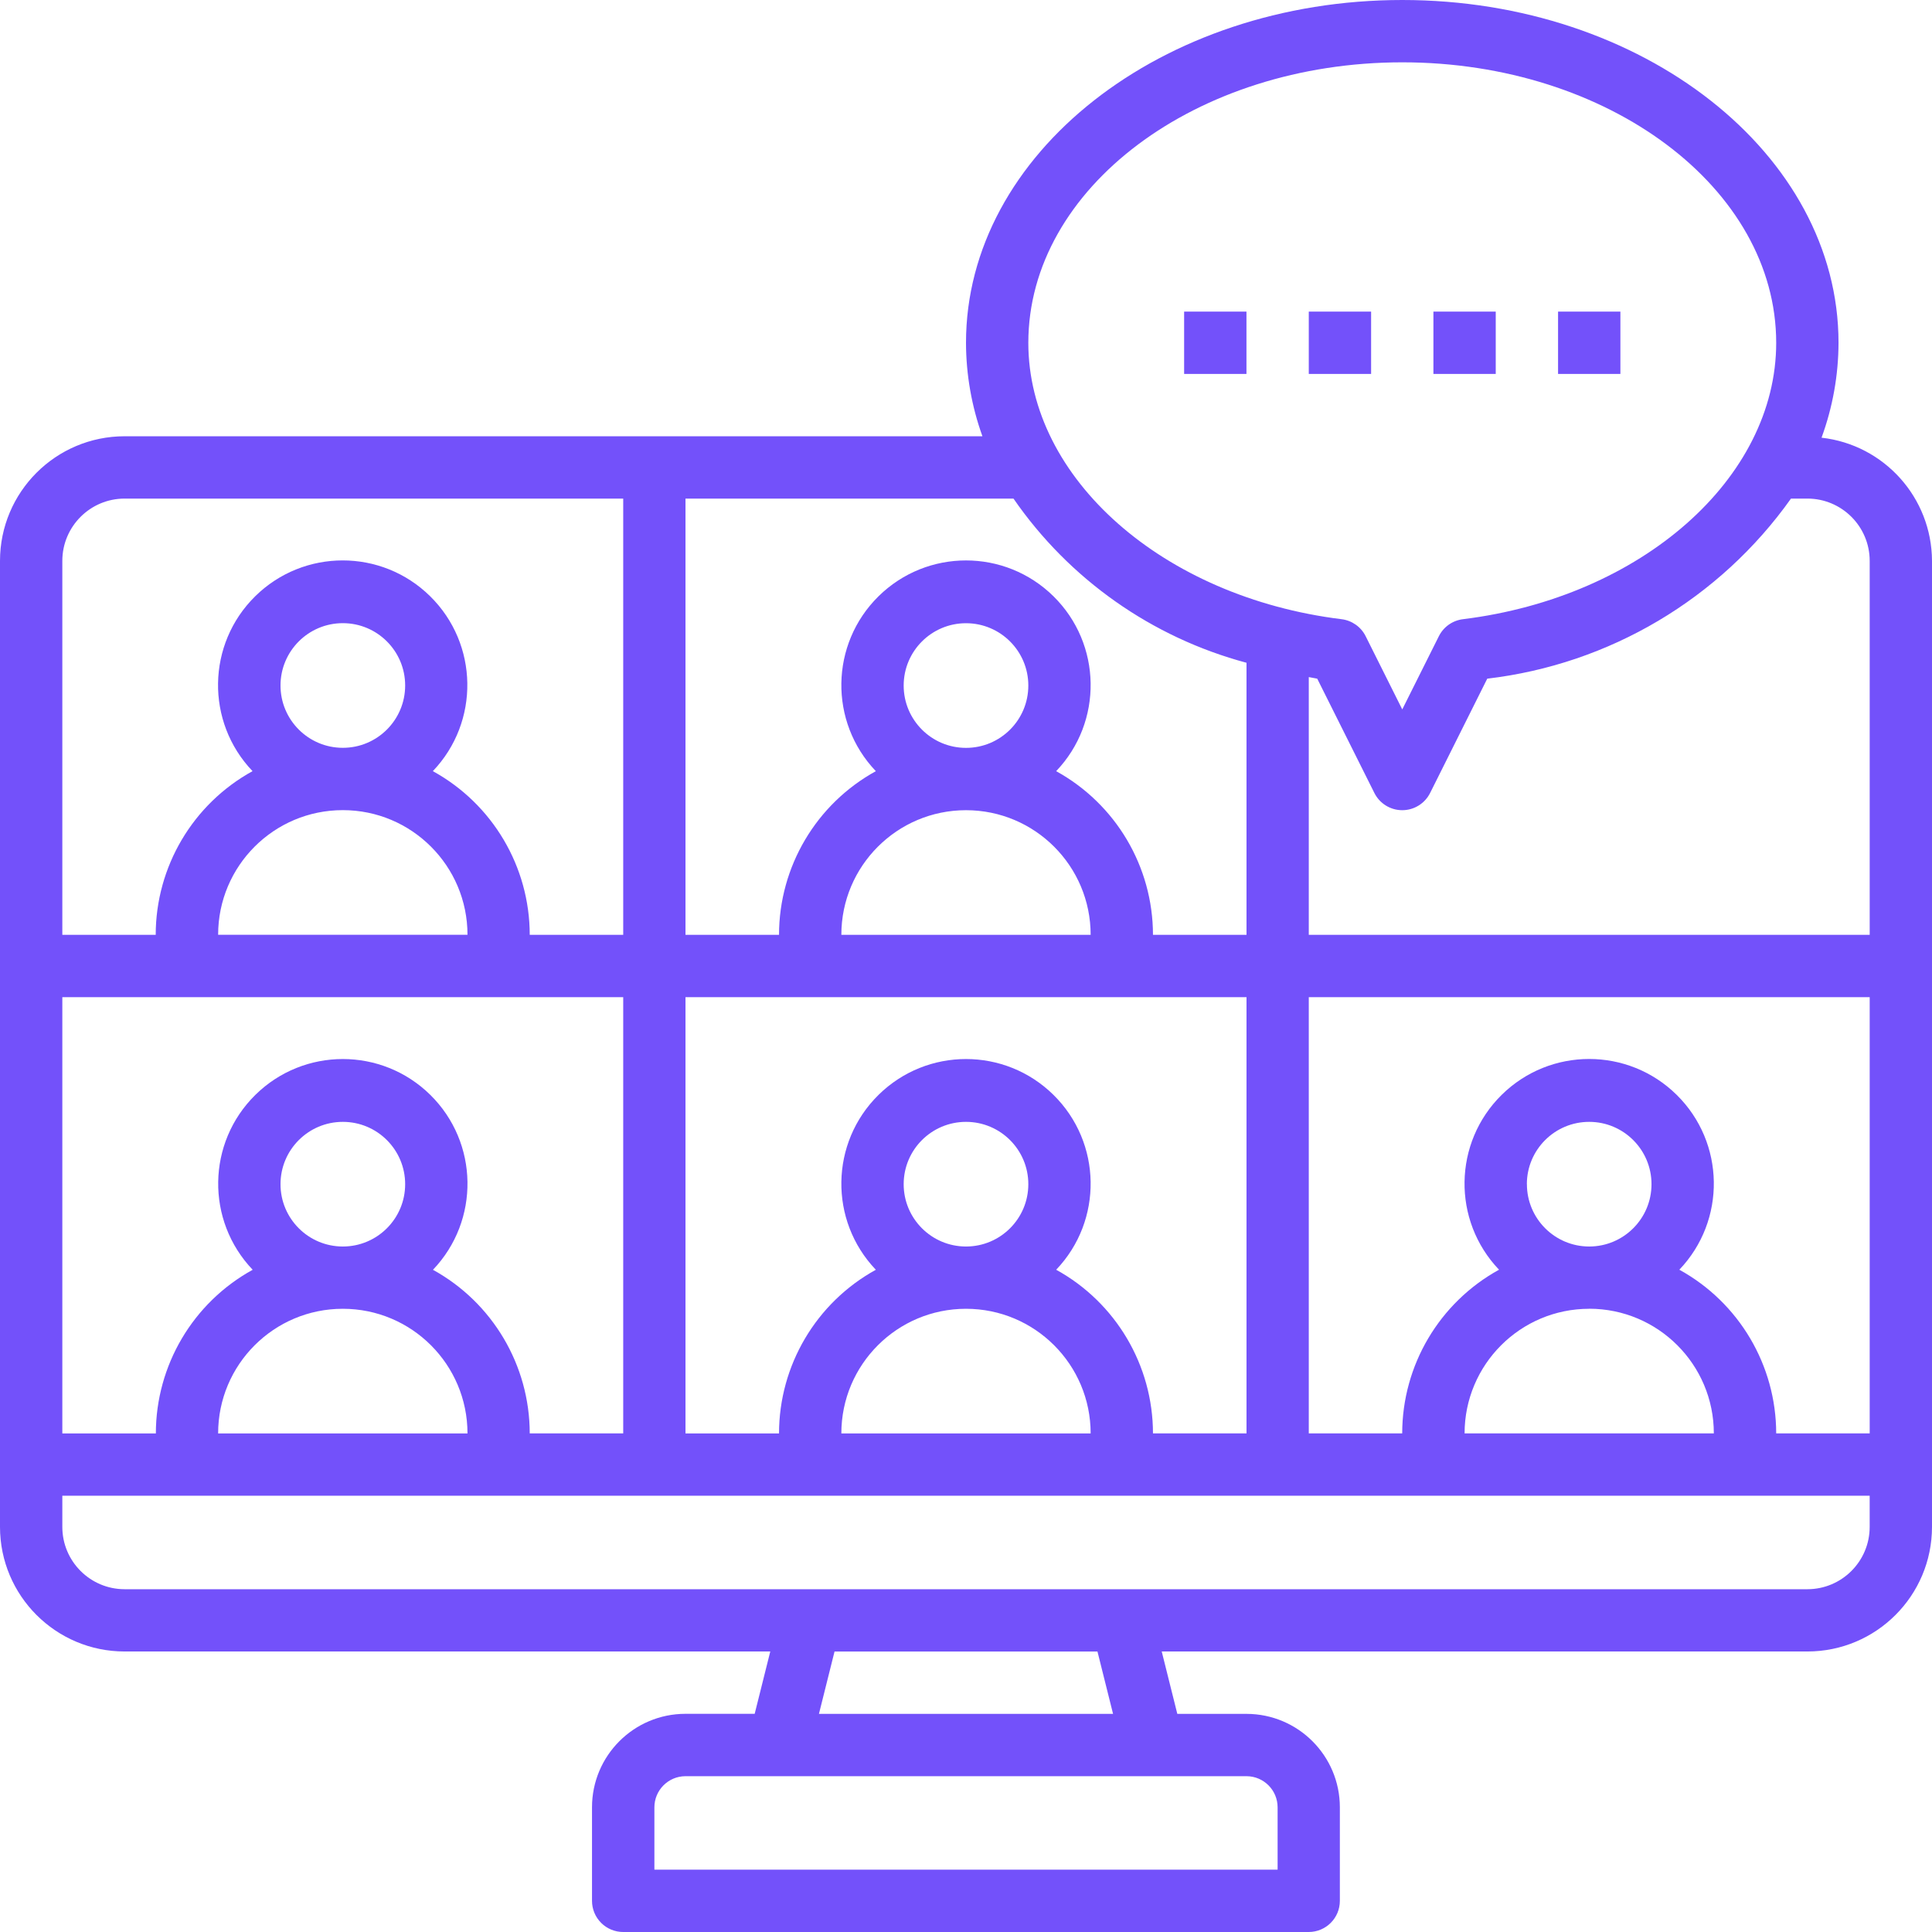
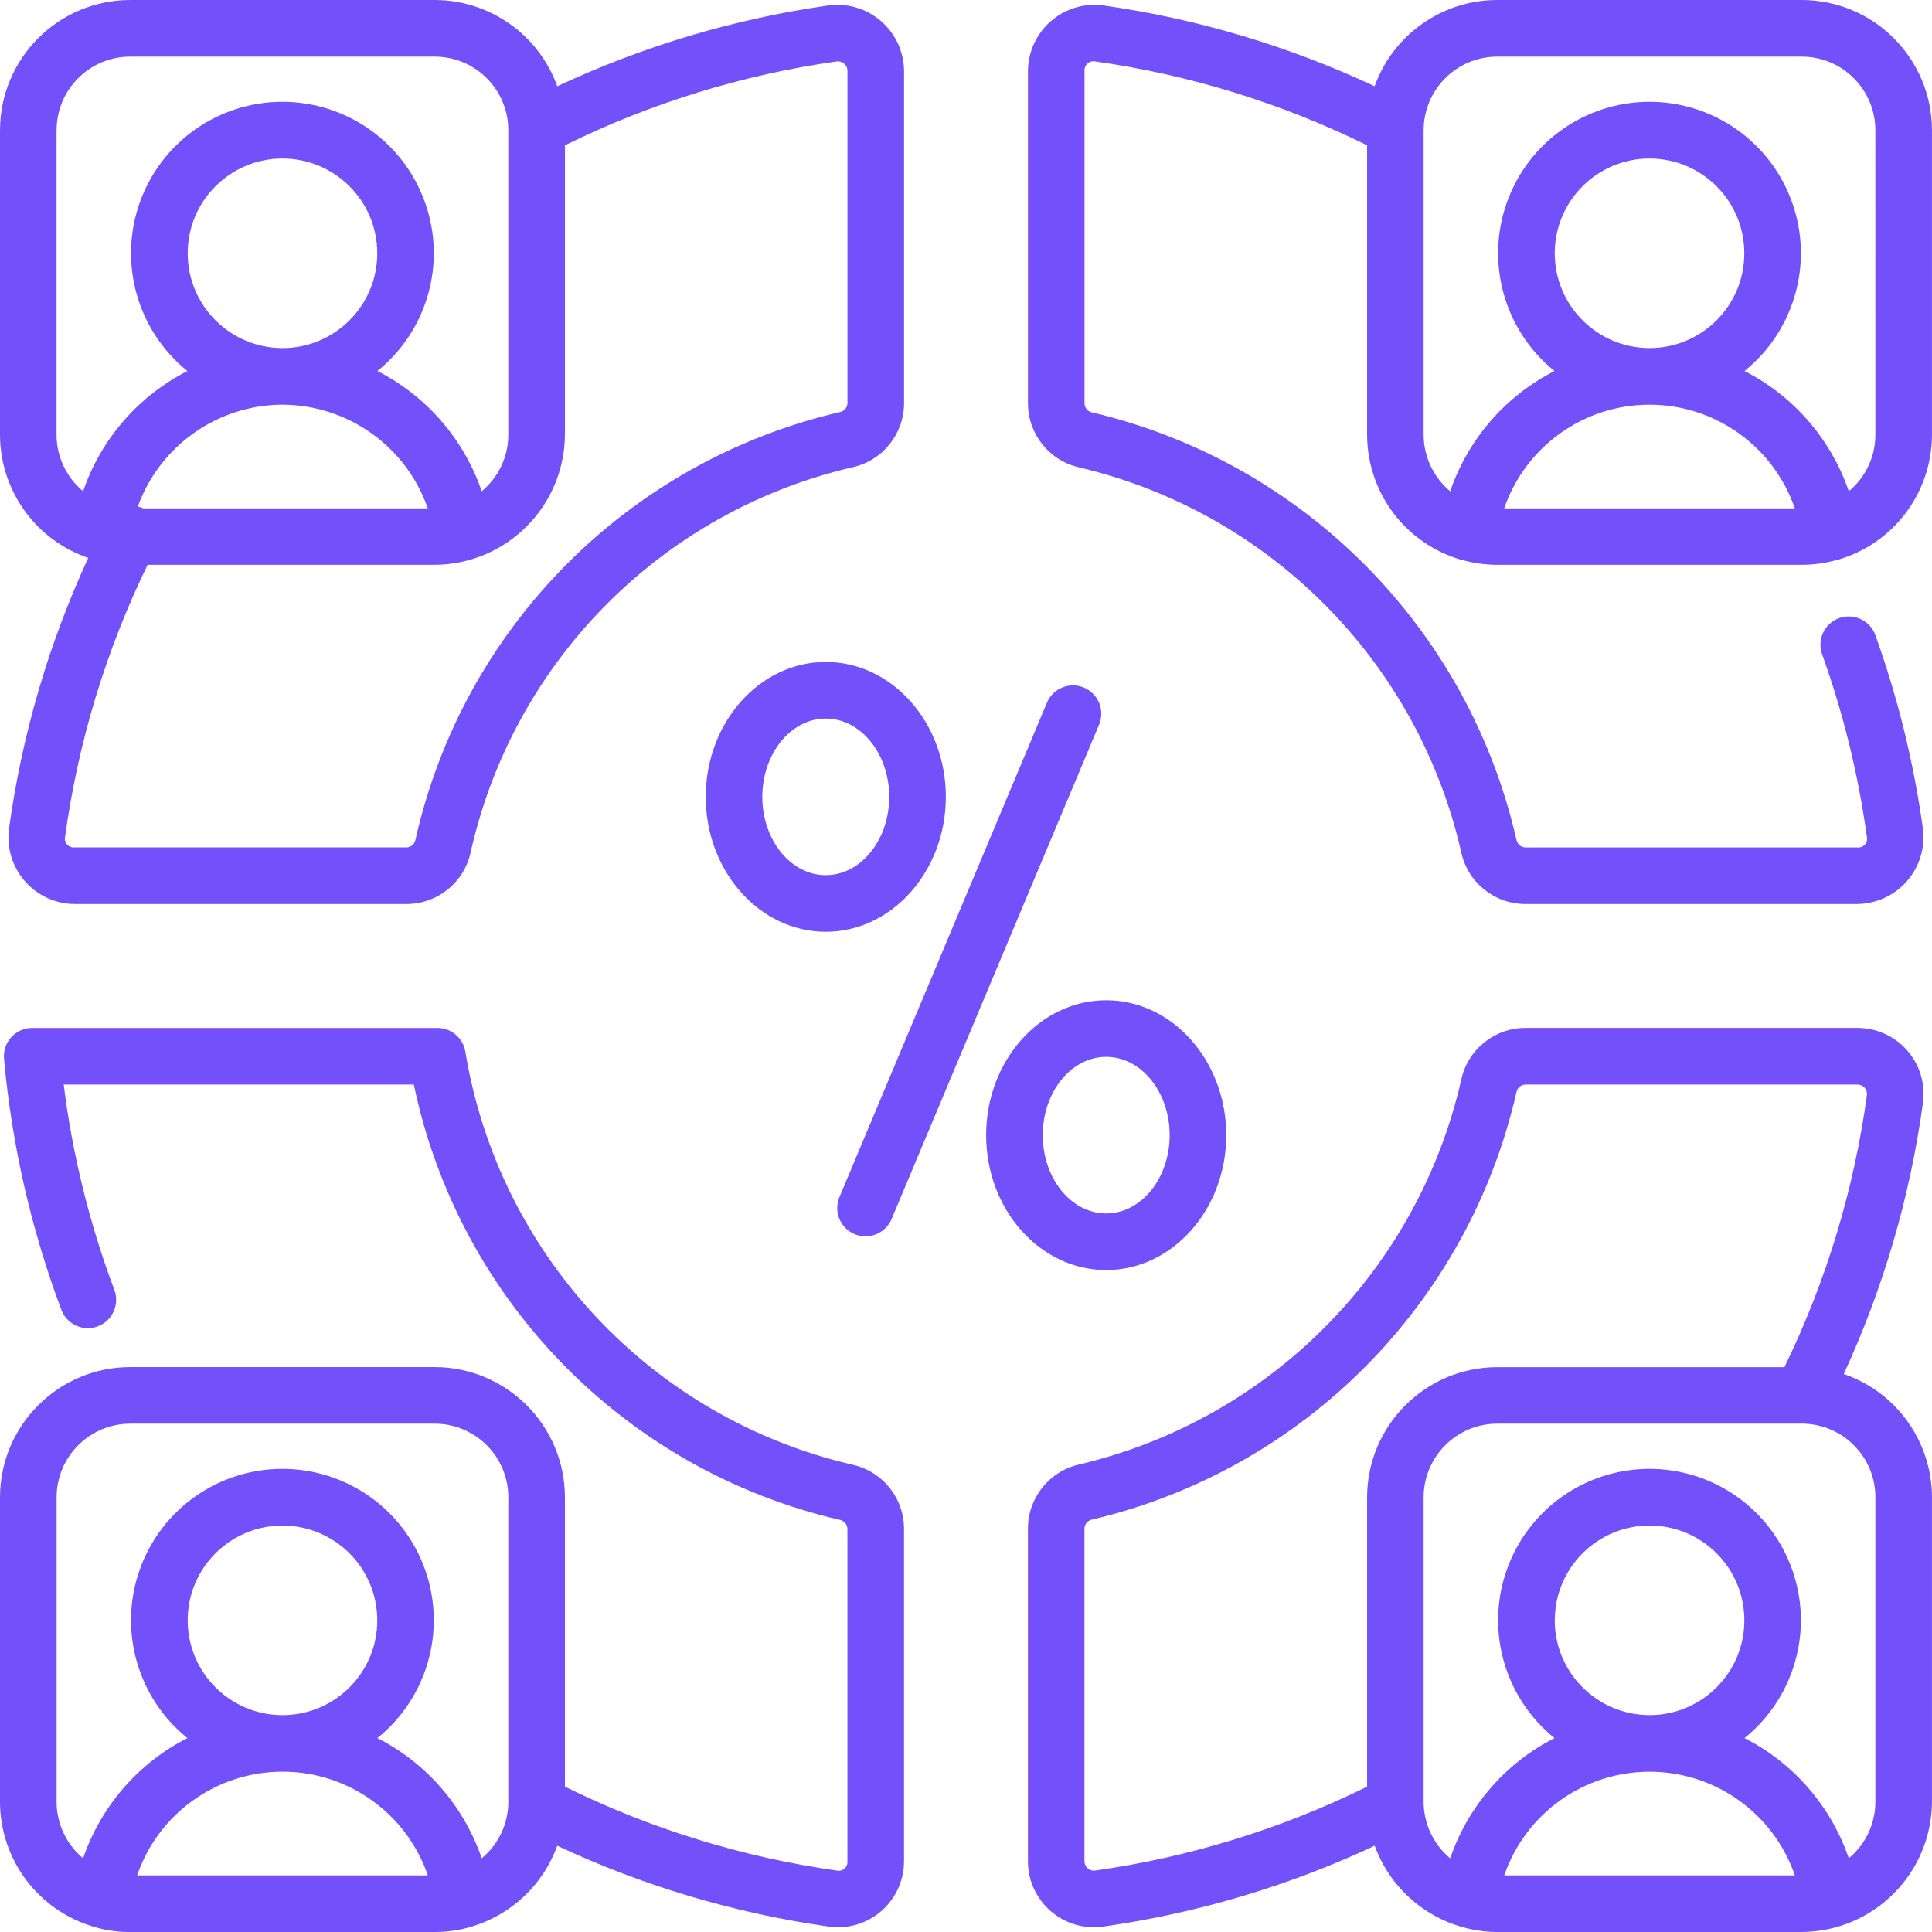
- <svg xmlns="http://www.w3.org/2000/svg" width="104" height="104" viewBox="0 0 104 104">
-   <g id="videollamada" transform="translate(-1 -1)">
-     <path id="Trazado_1046648" data-name="Trazado 1046648" d="M99.054,24.561a14.951,14.951,0,0,0,.914-5.109C99.968,9.278,89.434,1,76.484,1S53,9.278,53,19.452a14.956,14.956,0,0,0,.884,5.032H7.71A6.71,6.71,0,0,0,1,31.194v52A6.71,6.71,0,0,0,7.71,89.9H42.464l-.839,3.355H37.9a5.032,5.032,0,0,0-5.032,5.032v5.032A1.677,1.677,0,0,0,34.548,105h36.9a1.677,1.677,0,0,0,1.677-1.677V98.29A5.032,5.032,0,0,0,68.1,93.258H64.375L63.536,89.9H98.29a6.71,6.71,0,0,0,6.71-6.71v-52A6.7,6.7,0,0,0,99.054,24.561Zm-.763,3.278a3.355,3.355,0,0,1,3.355,3.355V51.323H71.452V37.447c.153.025.3.062.455.086l3.076,6.153a1.677,1.677,0,0,0,3,0l3.076-6.153a23.412,23.412,0,0,0,16.35-9.694Zm-15.1,36.9A3.355,3.355,0,1,1,86.548,68.1,3.355,3.355,0,0,1,83.194,64.742Zm3.355,6.71a6.71,6.71,0,0,1,6.71,6.71H79.839A6.71,6.71,0,0,1,86.548,71.452Zm4.853-2.1a6.71,6.71,0,1,0-9.706,0,10.065,10.065,0,0,0-5.212,8.811H71.452V54.677h30.194V78.161H96.613A10.064,10.064,0,0,0,91.4,69.35ZM49.645,64.742A3.355,3.355,0,1,1,53,68.1,3.355,3.355,0,0,1,49.645,64.742ZM53,71.452a6.71,6.71,0,0,1,6.71,6.71H46.29A6.71,6.71,0,0,1,53,71.452Zm4.853-2.1a6.71,6.71,0,1,0-9.706,0,10.065,10.065,0,0,0-5.212,8.811H37.9V54.677H68.1V78.161H63.065A10.065,10.065,0,0,0,57.853,69.35ZM16.1,64.742A3.355,3.355,0,1,1,19.452,68.1,3.355,3.355,0,0,1,16.1,64.742Zm3.355,6.71a6.71,6.71,0,0,1,6.71,6.71H12.742a6.71,6.71,0,0,1,6.71-6.71Zm4.853-2.1a6.71,6.71,0,1,0-9.706,0,10.065,10.065,0,0,0-5.212,8.811H4.355V54.677H34.548V78.161H29.516A10.065,10.065,0,0,0,24.3,69.35ZM16.1,37.9a3.355,3.355,0,1,1,3.355,3.355A3.355,3.355,0,0,1,16.1,37.9Zm3.355,6.71a6.71,6.71,0,0,1,6.71,6.71H12.742a6.71,6.71,0,0,1,6.71-6.71ZM49.645,37.9A3.355,3.355,0,1,1,53,41.258,3.355,3.355,0,0,1,49.645,37.9ZM53,44.613a6.71,6.71,0,0,1,6.71,6.71H46.29A6.71,6.71,0,0,1,53,44.613ZM76.484,4.355c11.1,0,20.129,6.772,20.129,15.1,0,7.3-7.25,13.691-16.863,14.877a1.677,1.677,0,0,0-1.295.914l-1.971,3.942-1.971-3.942a1.677,1.677,0,0,0-1.295-.914c-9.613-1.186-16.863-7.58-16.863-14.877C56.355,11.127,65.384,4.355,76.484,4.355ZM68.1,36.677V51.323H63.065a10.064,10.064,0,0,0-5.212-8.811,6.71,6.71,0,1,0-9.706,0,10.065,10.065,0,0,0-5.212,8.811H37.9V27.839H55.556A22.226,22.226,0,0,0,68.1,36.677ZM7.71,27.839H34.548V51.323H29.516A10.065,10.065,0,0,0,24.3,42.511a6.71,6.71,0,1,0-9.706,0,10.065,10.065,0,0,0-5.212,8.811H4.355V31.194A3.355,3.355,0,0,1,7.71,27.839ZM69.774,98.29v3.355H36.226V98.29A1.677,1.677,0,0,1,37.9,96.613H68.1A1.677,1.677,0,0,1,69.774,98.29Zm-8.858-5.032H45.084l.839-3.355H60.077Zm37.375-6.71H7.71a3.355,3.355,0,0,1-3.355-3.355V81.516h97.29v1.677A3.355,3.355,0,0,1,98.29,86.548Z" transform="translate(0 0)" fill="#7351fa" />
-     <rect id="Rectángulo_425165" data-name="Rectángulo 425165" width="3.355" height="3.355" transform="translate(64.742 17.774)" fill="#7351fa" />
-     <rect id="Rectángulo_425166" data-name="Rectángulo 425166" width="3.355" height="3.355" transform="translate(71.452 17.774)" fill="#7351fa" />
-     <rect id="Rectángulo_425167" data-name="Rectángulo 425167" width="3.355" height="3.355" transform="translate(78.161 17.774)" fill="#7351fa" />
-     <rect id="Rectángulo_425168" data-name="Rectángulo 425168" width="3.355" height="3.355" transform="translate(84.871 17.774)" fill="#7351fa" />
-   </g>
+ <svg xmlns="http://www.w3.org/2000/svg" id="votacion" width="86.63" height="86.63" viewBox="0 0 86.63 86.63">
+   <path id="Trazado_1046649" data-name="Trazado 1046649" d="M38.319,55.338a1.268,1.268,0,0,0,1.661-.679l9.31-22.184a1.269,1.269,0,0,0-2.34-.982L37.64,53.677A1.269,1.269,0,0,0,38.319,55.338ZM31.645,35.731c0,3.336,2.415,6.049,5.383,6.049s5.383-2.714,5.383-6.049S40,29.682,37.028,29.682,31.645,32.4,31.645,35.731Zm8.227,0c0,1.936-1.276,3.511-2.845,3.511s-2.845-1.575-2.845-3.511,1.276-3.511,2.845-3.511S39.873,33.795,39.873,35.731ZM3.956,25.017A42.952,42.952,0,0,0,.4,37.182,2.99,2.99,0,0,0,3.34,40.536H18.215a2.942,2.942,0,0,0,2.89-2.322A22.845,22.845,0,0,1,38.238,20.95a2.945,2.945,0,0,0,2.3-2.884V3.174A2.99,2.99,0,0,0,37.168.241a42.928,42.928,0,0,0-12.18,3.626A5.849,5.849,0,0,0,19.492,0H5.839A5.846,5.846,0,0,0,0,5.839V19.492a5.847,5.847,0,0,0,3.956,5.524Zm21.376-5.524V6.516A40.4,40.4,0,0,1,37.525,2.753a.406.406,0,0,1,.326.1A.423.423,0,0,1,38,3.174V18.066a.419.419,0,0,1-.328.41A25.394,25.394,0,0,0,18.626,37.667a.419.419,0,0,1-.411.331H3.339a.394.394,0,0,1-.421-.472,40.425,40.425,0,0,1,3.7-12.2H19.492a5.871,5.871,0,0,0,5.839-5.839ZM12.666,18.146a6.928,6.928,0,0,1,6.516,4.648H6.426a1.254,1.254,0,0,0-.245-.085,6.928,6.928,0,0,1,6.484-4.563Zm-4.25-6.788a4.25,4.25,0,1,1,4.25,4.25,4.254,4.254,0,0,1-4.25-4.25ZM2.538,5.839a3.3,3.3,0,0,1,3.3-3.3H19.492a3.3,3.3,0,0,1,3.3,3.3V19.492A3.294,3.294,0,0,1,21.6,22.028a9.5,9.5,0,0,0-4.677-5.391,6.788,6.788,0,1,0-8.52,0,9.5,9.5,0,0,0-4.677,5.391,3.3,3.3,0,0,1-1.191-2.536V5.839Zm35.7,59.84a22.813,22.813,0,0,1-17.372-18.52,1.269,1.269,0,0,0-1.253-1.066H1.443A1.269,1.269,0,0,0,.18,47.477,43.118,43.118,0,0,0,2.743,58.709a1.269,1.269,0,1,0,2.376-.891,40.561,40.561,0,0,1-2.263-9.187h15.7A25.358,25.358,0,0,0,37.67,68.153a.419.419,0,0,1,.328.41V83.455a.392.392,0,0,1-.474.421,40.416,40.416,0,0,1-12.193-3.762V67.137A5.846,5.846,0,0,0,19.492,61.3H5.839A5.846,5.846,0,0,0,0,67.137V80.79A5.848,5.848,0,0,0,4.221,86.4a5.308,5.308,0,0,0,1.618.23H19.492a5.585,5.585,0,0,0,1.618-.23,5.866,5.866,0,0,0,3.877-3.636,42.947,42.947,0,0,0,12.18,3.625,2.959,2.959,0,0,0,3.369-2.933V68.563a2.945,2.945,0,0,0-2.3-2.884ZM6.149,84.091a6.892,6.892,0,0,1,13.034,0ZM8.416,72.656a4.25,4.25,0,1,1,4.25,4.25,4.254,4.254,0,0,1-4.25-4.25ZM22.794,80.79A3.3,3.3,0,0,1,21.6,83.326a9.5,9.5,0,0,0-4.677-5.391,6.788,6.788,0,1,0-8.52,0,9.5,9.5,0,0,0-4.677,5.391A3.3,3.3,0,0,1,2.538,80.79V67.137a3.305,3.305,0,0,1,3.3-3.3H19.492a3.3,3.3,0,0,1,3.3,3.3V80.79ZM82.674,61.611a42.919,42.919,0,0,0,3.551-12.164,2.959,2.959,0,0,0-2.936-3.355H68.411a2.942,2.942,0,0,0-2.888,2.316A22.967,22.967,0,0,1,48.381,65.668a2.947,2.947,0,0,0-2.289,2.882V83.456a2.959,2.959,0,0,0,3.368,2.933,42.95,42.95,0,0,0,12.181-3.625,5.88,5.88,0,0,0,5.495,3.866H80.79a5.872,5.872,0,0,0,5.839-5.839V67.137a5.849,5.849,0,0,0-3.955-5.526ZM61.3,67.137V80.114A40.417,40.417,0,0,1,49.1,83.876a.4.4,0,0,1-.326-.1.424.424,0,0,1-.148-.323V68.55a.42.42,0,0,1,.327-.41A25.518,25.518,0,0,0,68,48.961a.419.419,0,0,1,.411-.33H83.29a.424.424,0,0,1,.322.147.407.407,0,0,1,.1.325,40.386,40.386,0,0,1-3.7,12.2H67.137A5.846,5.846,0,0,0,61.3,67.137Zm6.15,16.954a6.891,6.891,0,0,1,13.031,0Zm2.266-11.436a4.25,4.25,0,1,1,4.25,4.25A4.255,4.255,0,0,1,69.714,72.656ZM84.091,80.79A3.3,3.3,0,0,1,82.9,83.326a9.5,9.5,0,0,0-4.677-5.391,6.788,6.788,0,1,0-8.52,0,9.5,9.5,0,0,0-4.677,5.391,3.3,3.3,0,0,1-1.191-2.536V67.137a3.305,3.305,0,0,1,3.3-3.3H80.7a1.27,1.27,0,0,0,.148,0,3.3,3.3,0,0,1,3.244,3.3V80.79ZM80.79,0H67.137a5.848,5.848,0,0,0-5.5,3.865A42.949,42.949,0,0,0,49.461.241a2.986,2.986,0,0,0-3.368,2.933v14.9a2.947,2.947,0,0,0,2.289,2.883A22.967,22.967,0,0,1,65.522,38.22a2.942,2.942,0,0,0,2.888,2.316H83.29a3,3,0,0,0,2.936-3.355,43.139,43.139,0,0,0-2.134-8.7,1.269,1.269,0,1,0-2.389.858,40.6,40.6,0,0,1,2.008,8.191A.392.392,0,0,1,83.29,38H68.411a.419.419,0,0,1-.411-.33A25.518,25.518,0,0,0,48.956,18.49a.42.42,0,0,1-.327-.41V3.174a.4.4,0,0,1,.473-.421A40.416,40.416,0,0,1,61.3,6.515V19.492a5.848,5.848,0,0,0,4.267,5.622l.017,0a5.82,5.82,0,0,0,1.555.212H80.79a5.819,5.819,0,0,0,1.555-.212l.017,0a5.849,5.849,0,0,0,4.267-5.622V5.839A5.846,5.846,0,0,0,80.79,0ZM67.448,22.794a6.891,6.891,0,0,1,13.031,0Zm2.266-11.436a4.25,4.25,0,1,1,4.25,4.25A4.255,4.255,0,0,1,69.714,11.358Zm14.378,8.135A3.294,3.294,0,0,1,82.9,22.028a9.5,9.5,0,0,0-4.677-5.391,6.788,6.788,0,1,0-8.52,0,9.5,9.5,0,0,0-4.677,5.391,3.3,3.3,0,0,1-1.191-2.536V5.839a3.305,3.305,0,0,1,3.3-3.3H80.79a3.3,3.3,0,0,1,3.3,3.3ZM54.984,50.9c0-3.336-2.415-6.049-5.383-6.049s-5.383,2.714-5.383,6.049,2.415,6.049,5.383,6.049S54.984,54.234,54.984,50.9Zm-8.227,0c0-1.936,1.276-3.511,2.845-3.511s2.845,1.575,2.845,3.511S51.17,54.41,49.6,54.41,46.757,52.835,46.757,50.9Z" transform="translate(0 0)" fill="#7351fa" />
</svg>
